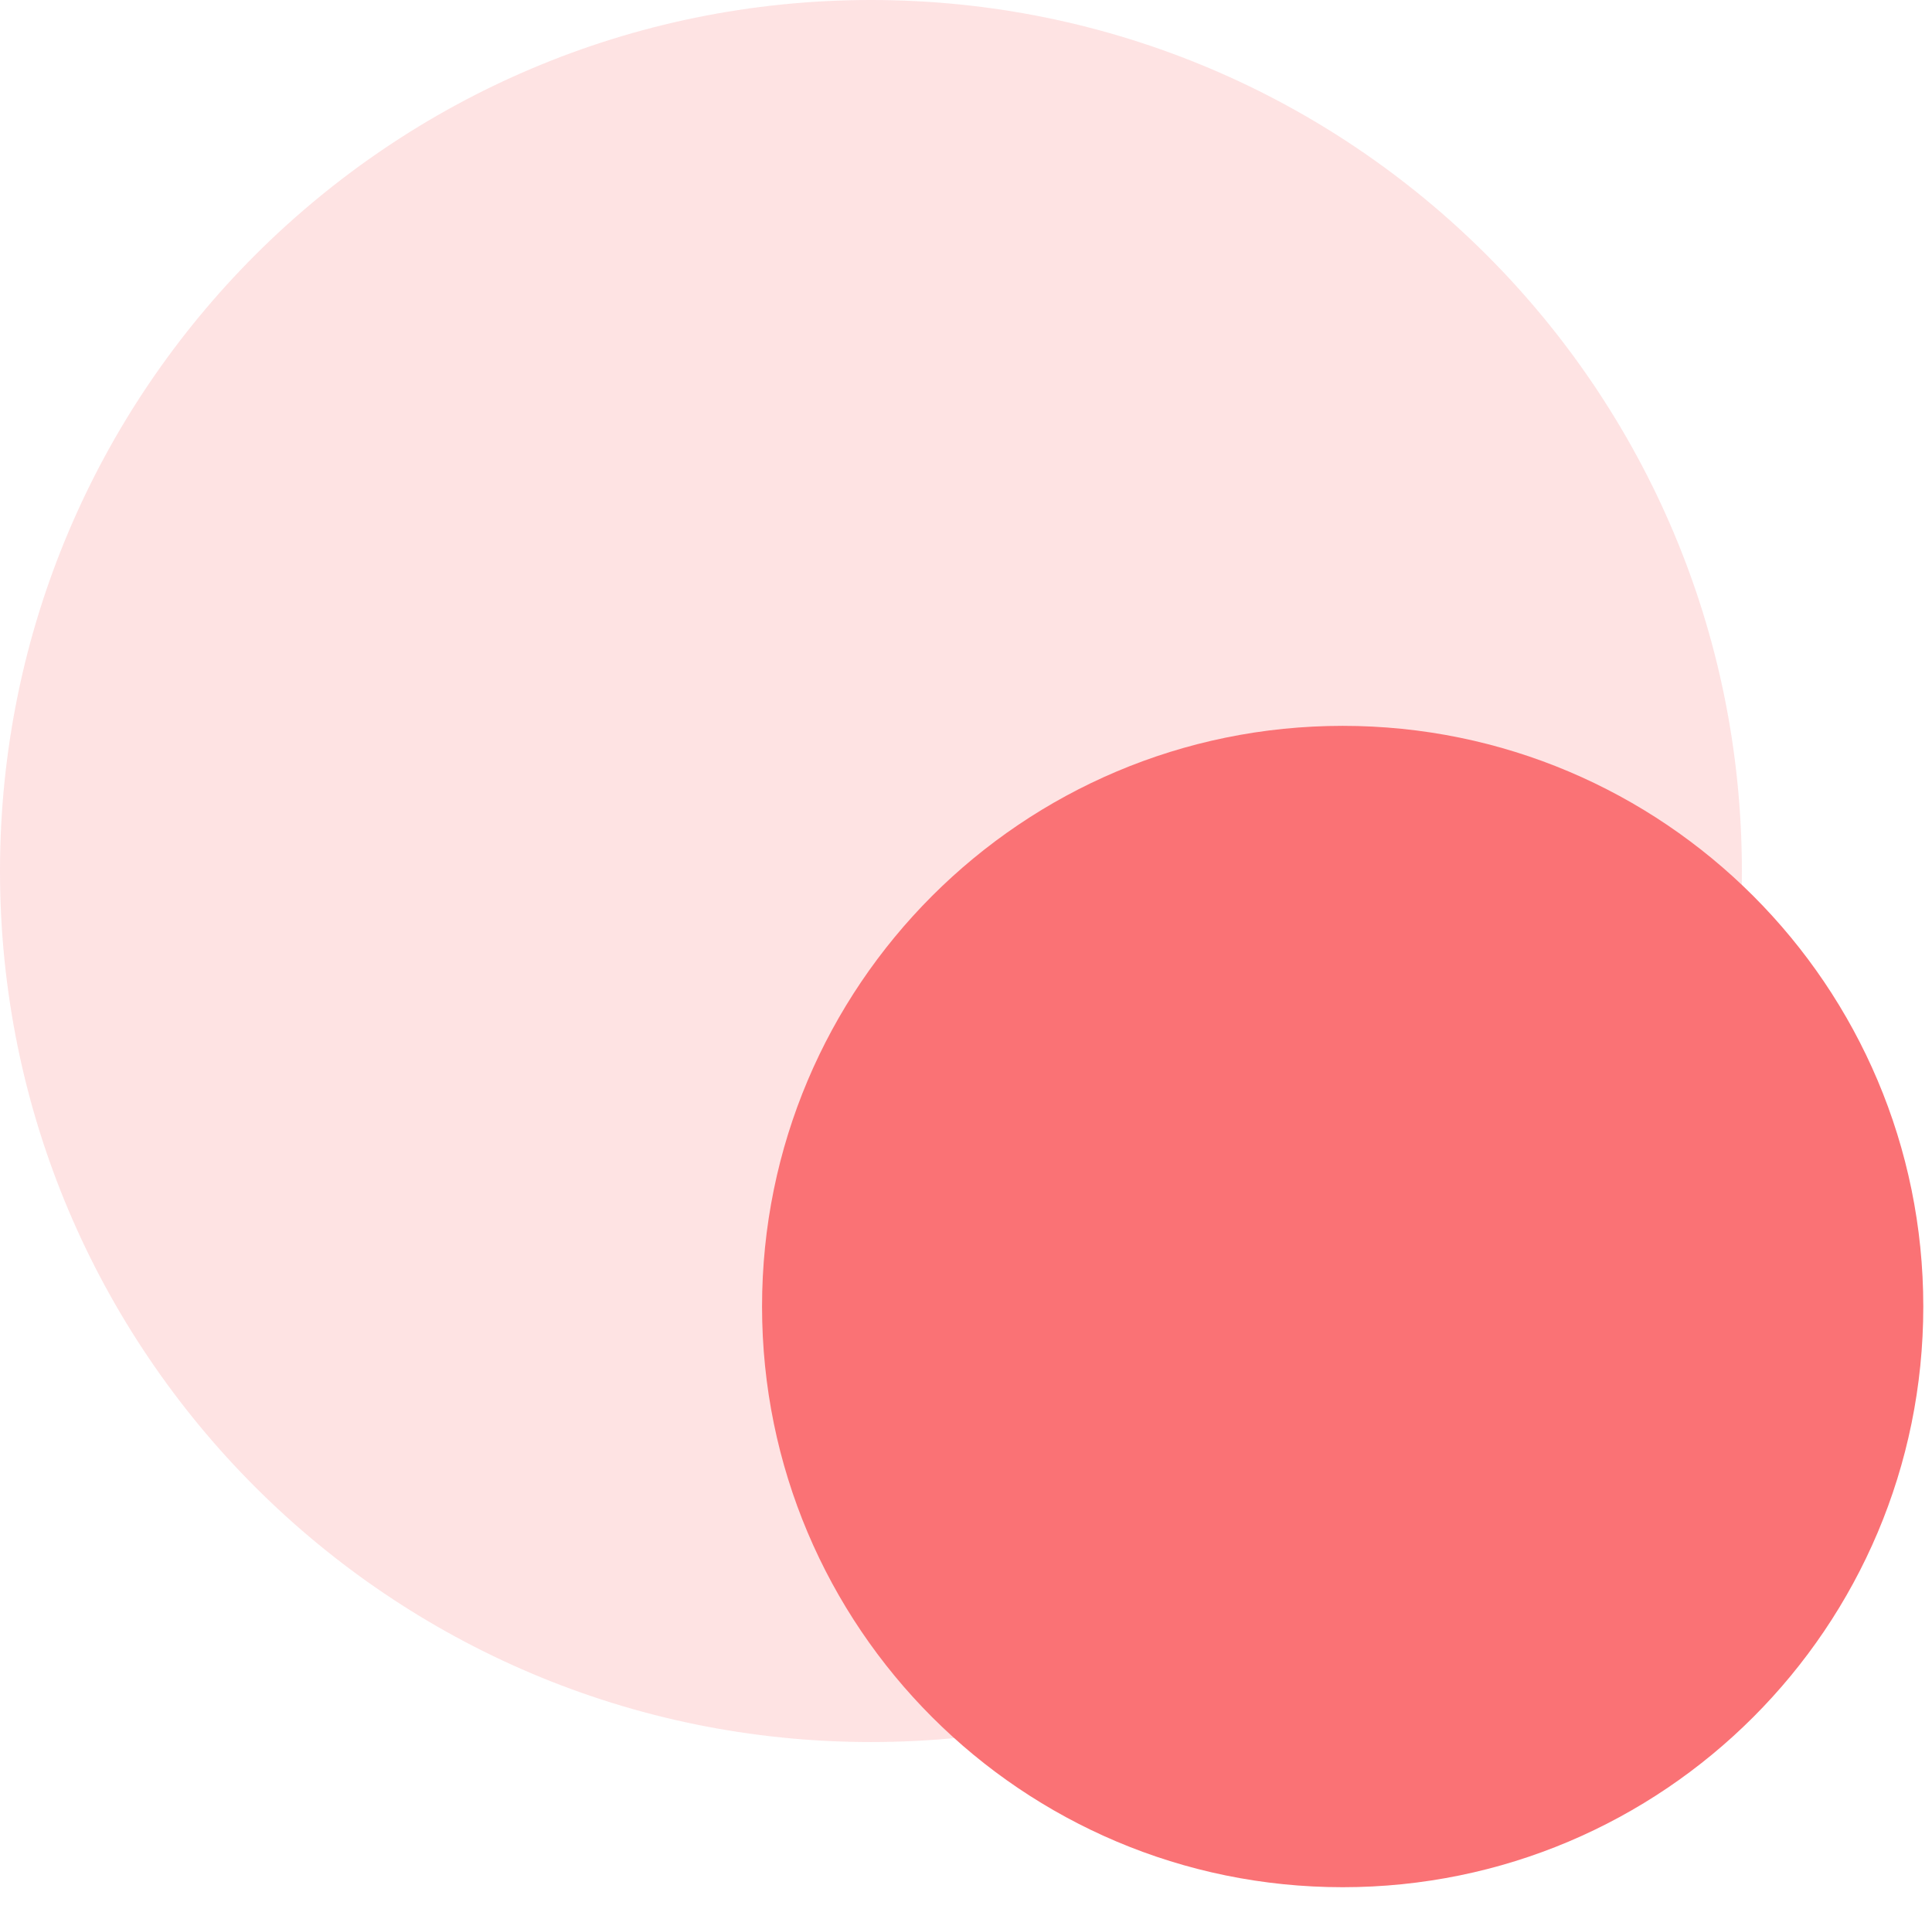
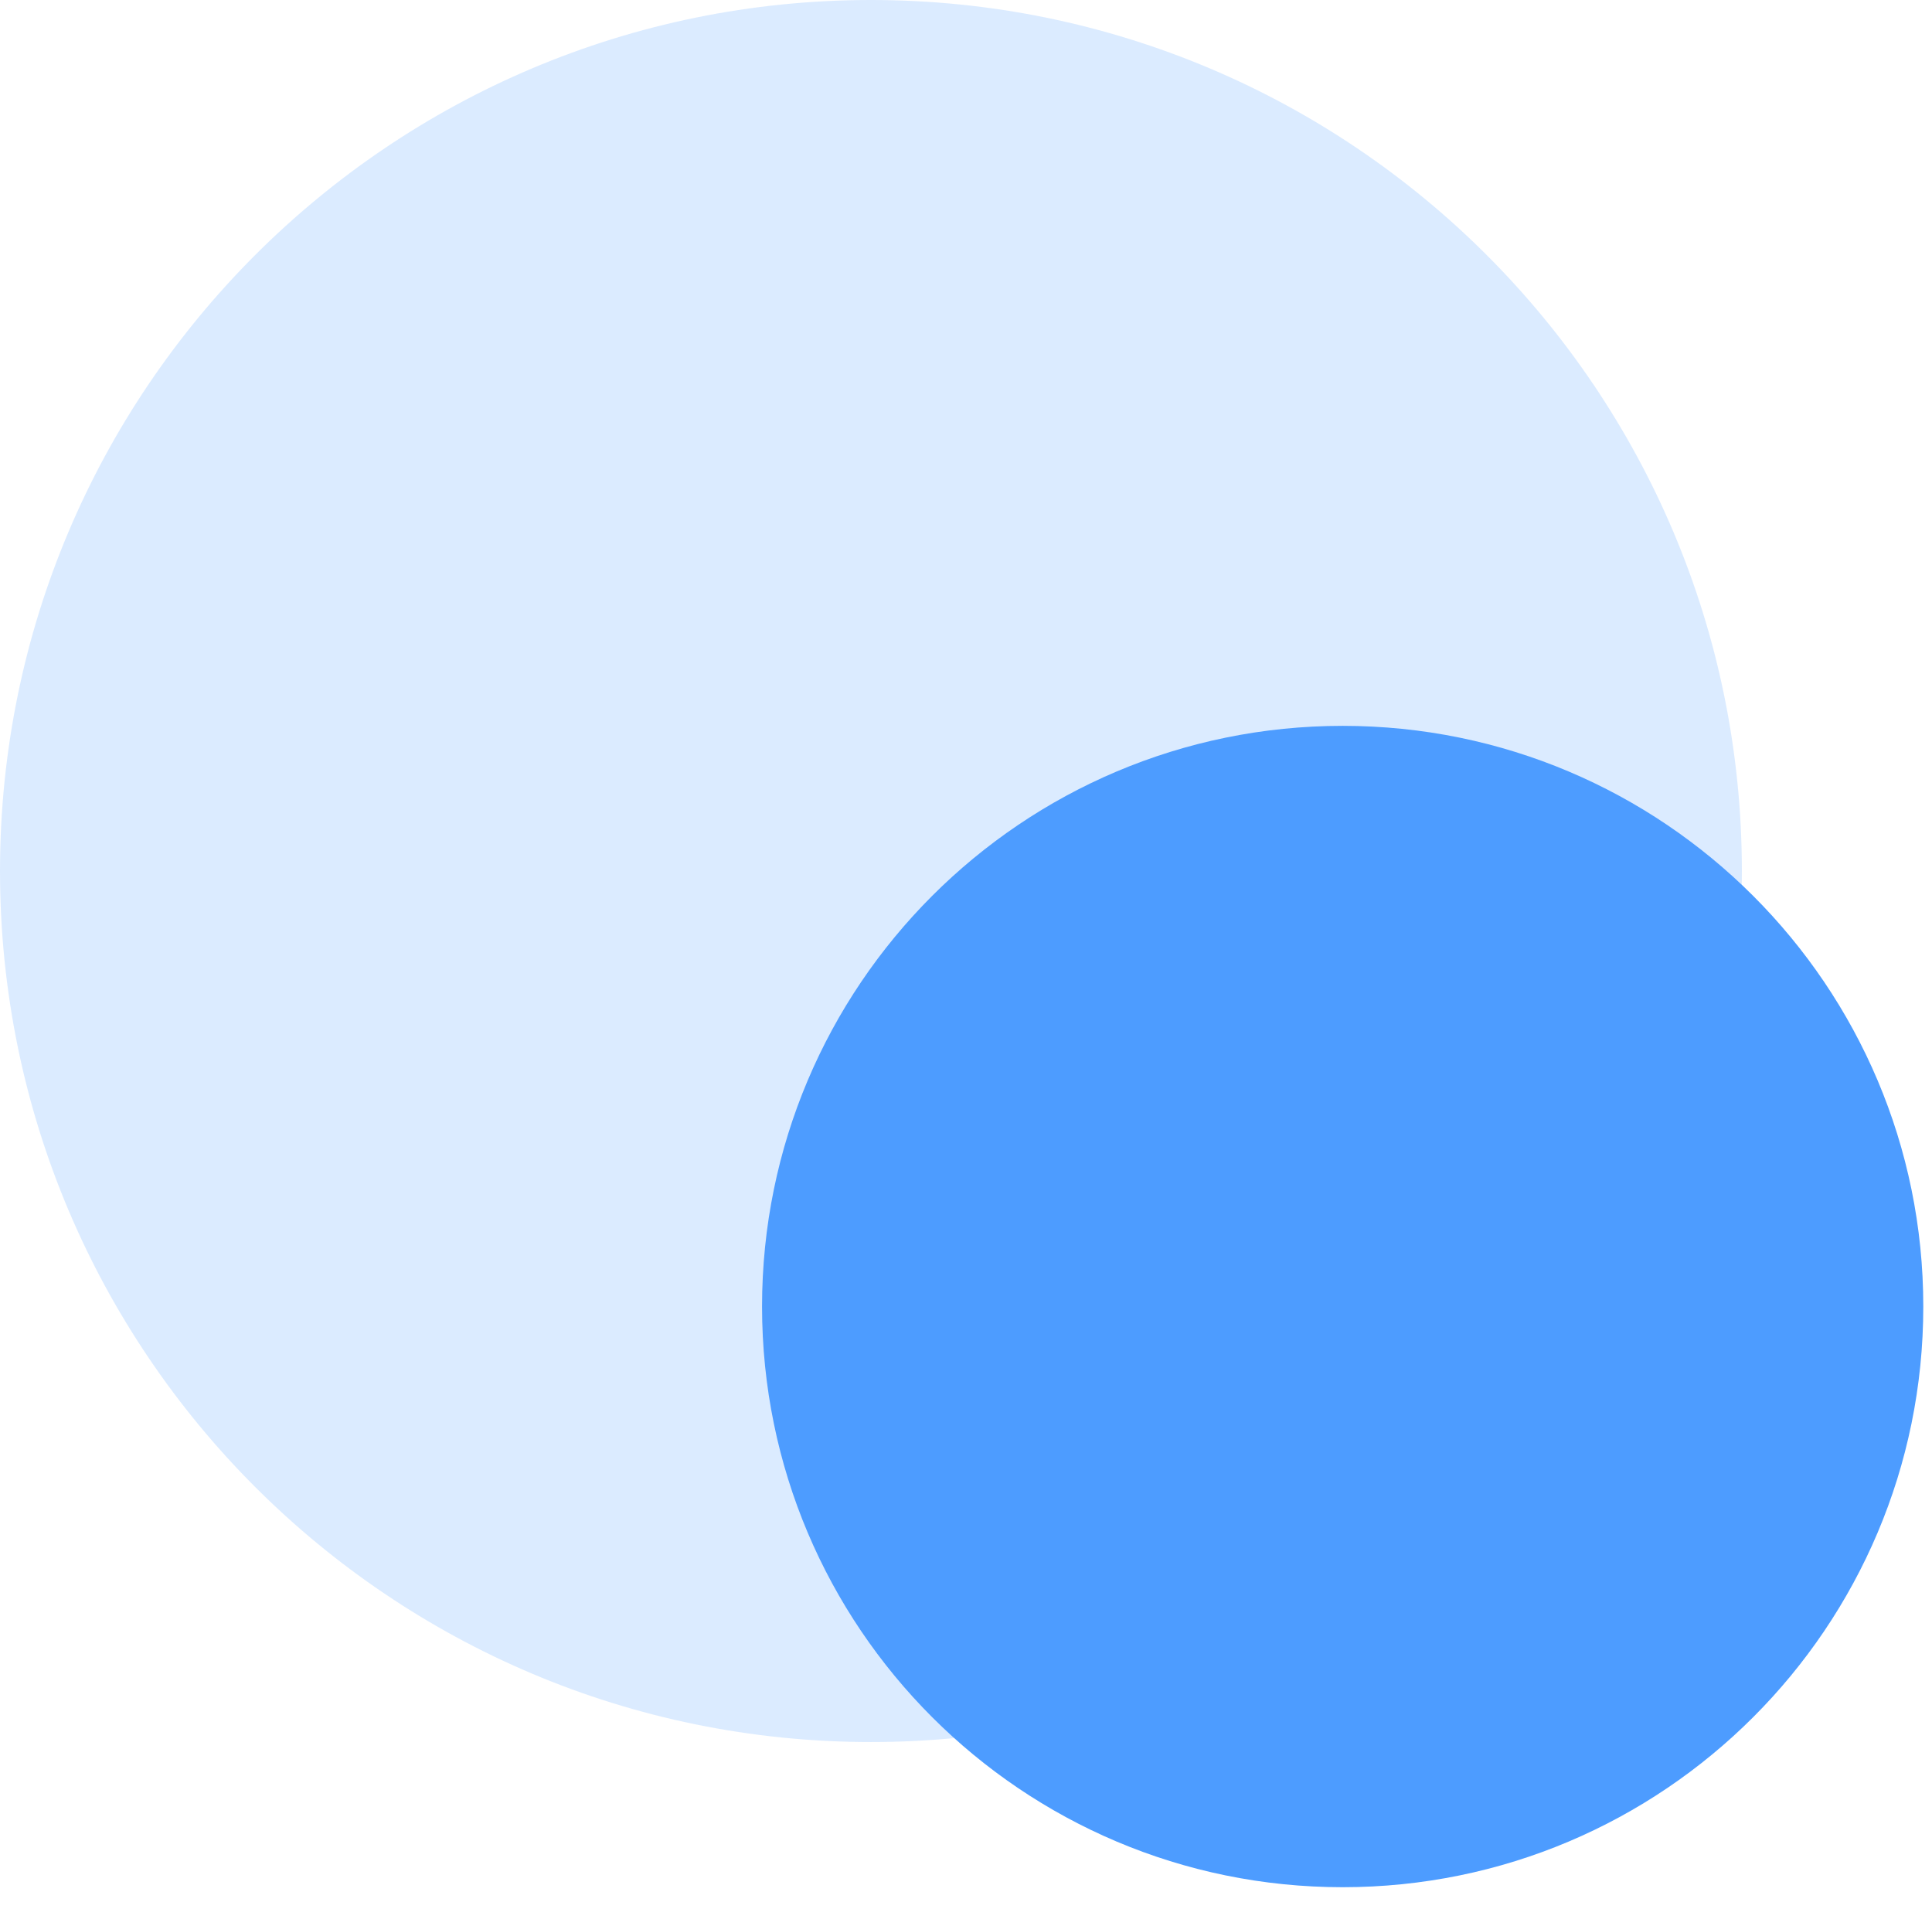
<svg xmlns="http://www.w3.org/2000/svg" width="83" height="82" viewBox="0 0 83 82" fill="none">
-   <rect opacity="0.2" width="74.832" height="74.832" rx="37.416" fill="#FA7275" />
-   <rect x="32.738" y="31.18" width="49.888" height="49.888" rx="24.944" fill="#FA7275" />
+   <rect opacity="0.2" width="74.832" height="74.832" rx="37.416" fill="#4D9CFF" />
+   <rect x="32.738" y="31.18" width="49.888" height="49.888" rx="24.944" fill="#4D9CFF" />
</svg>
